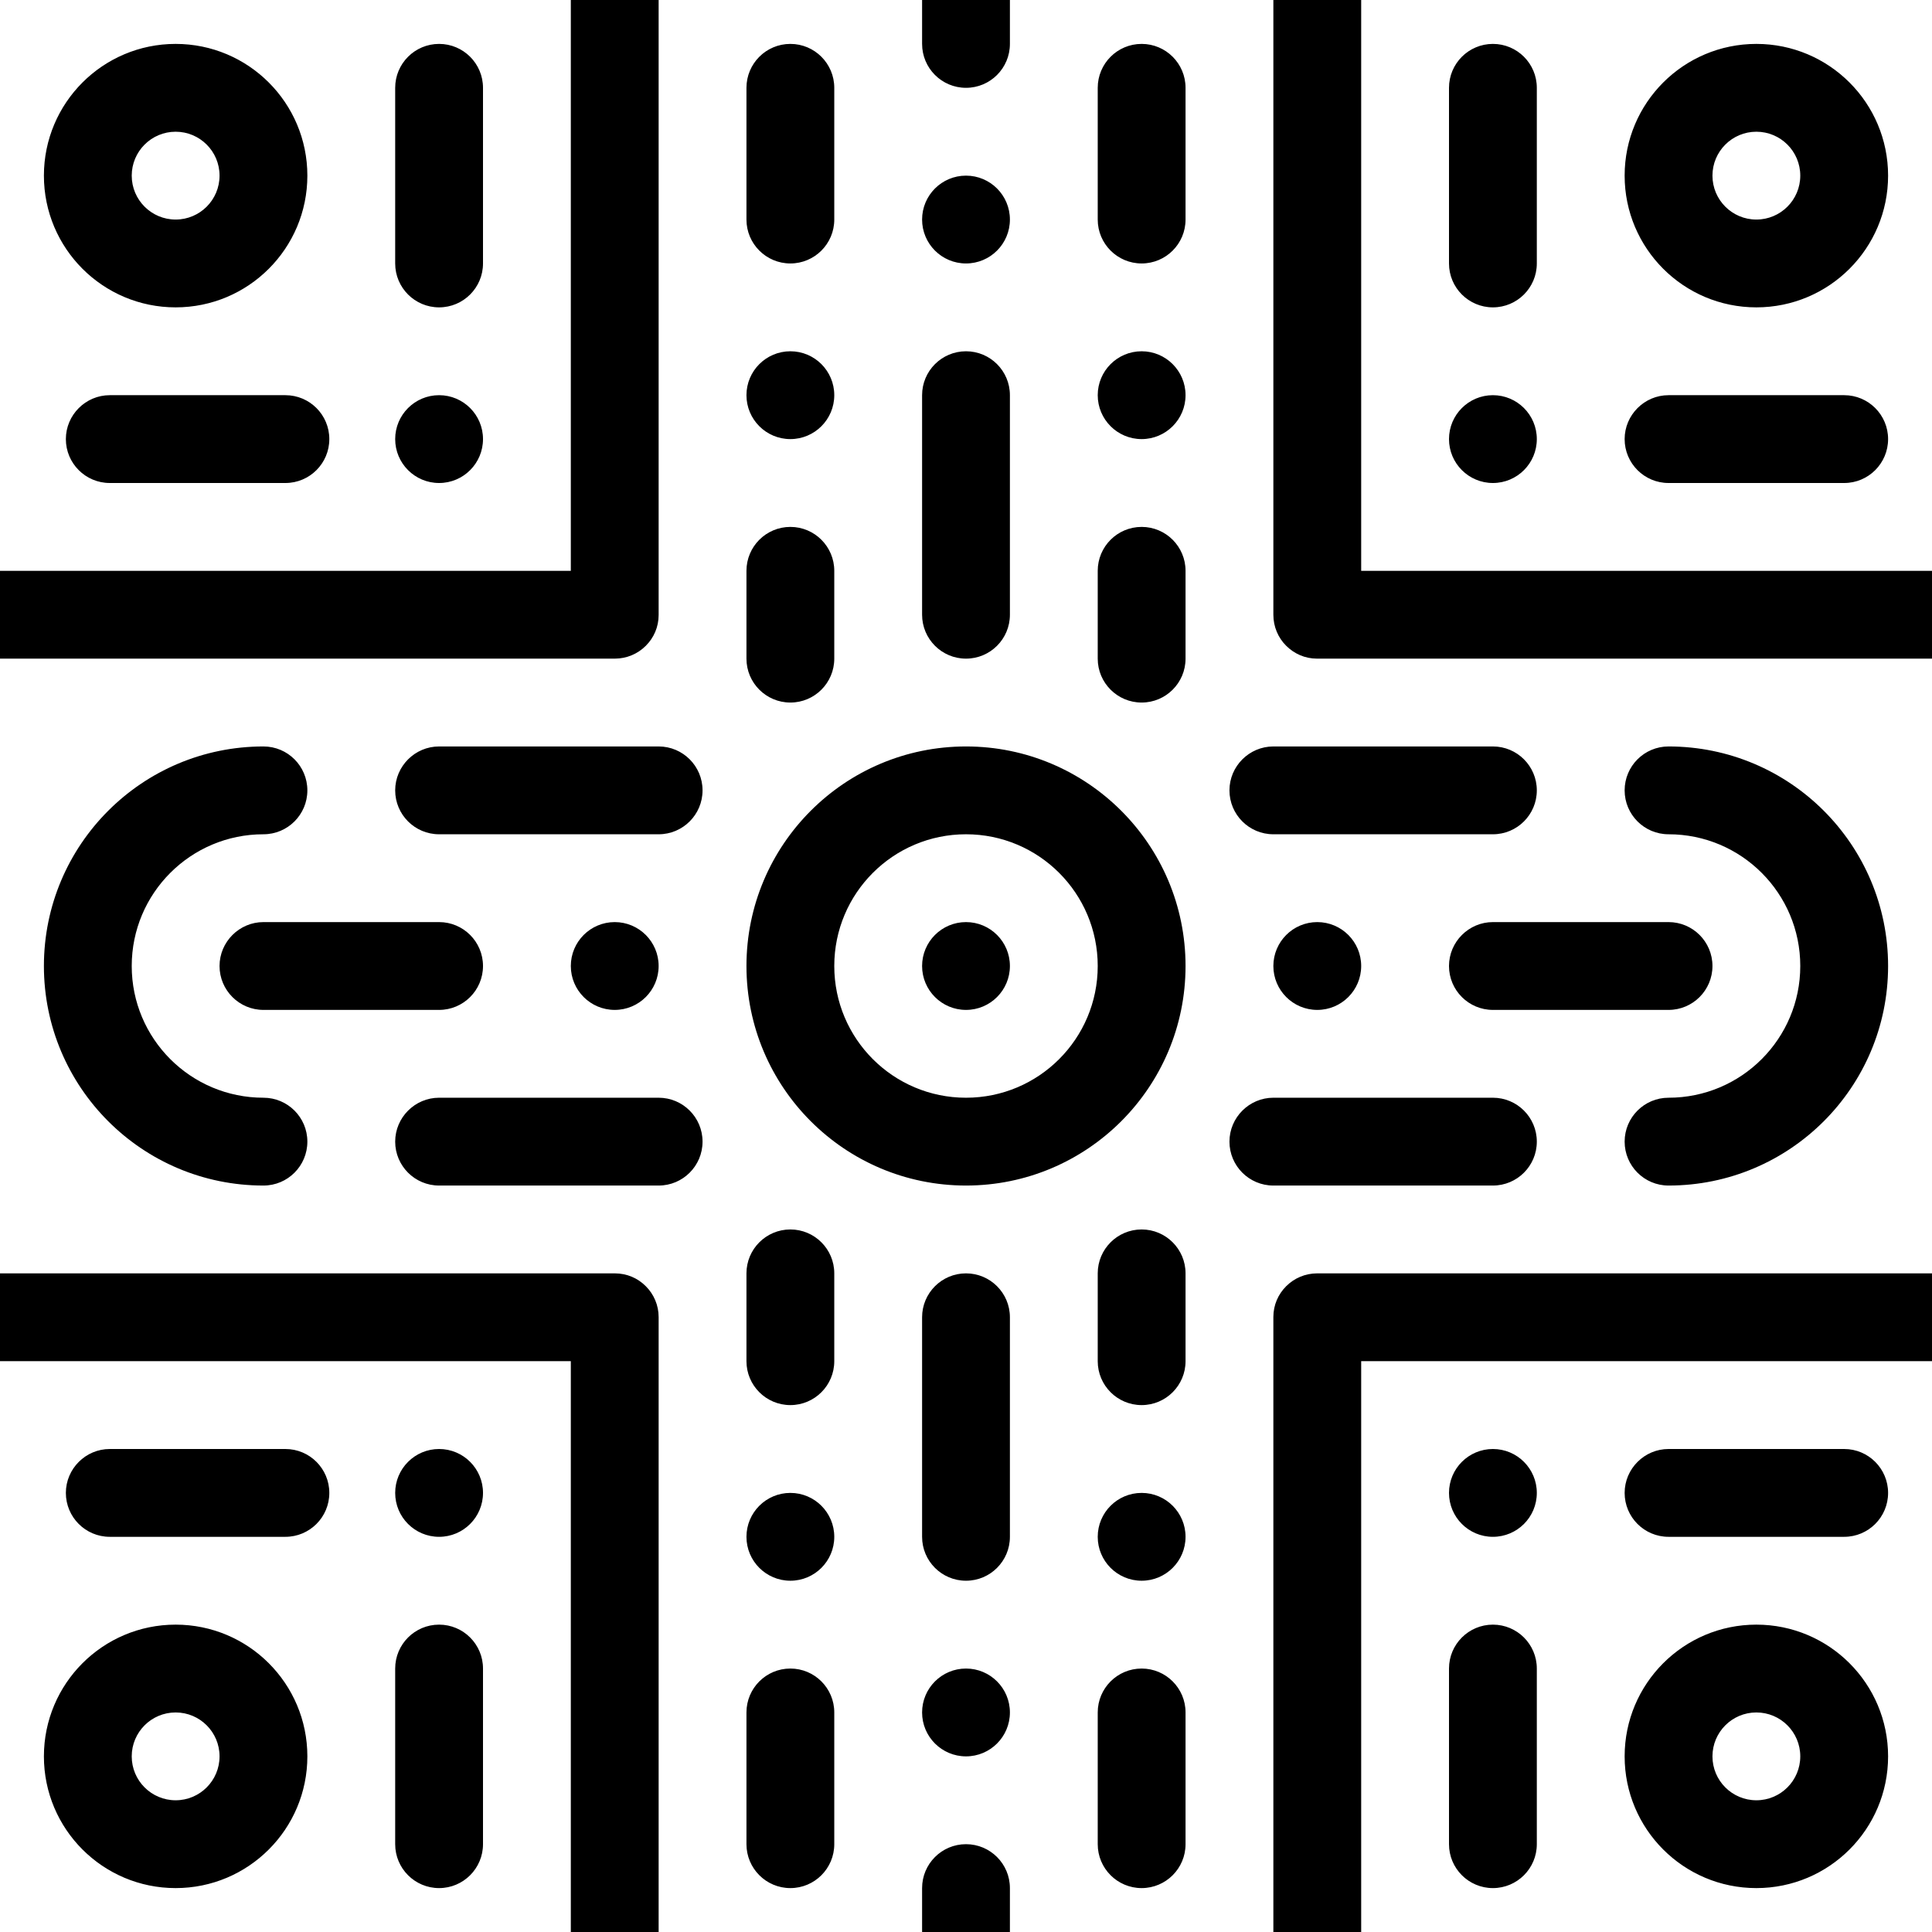
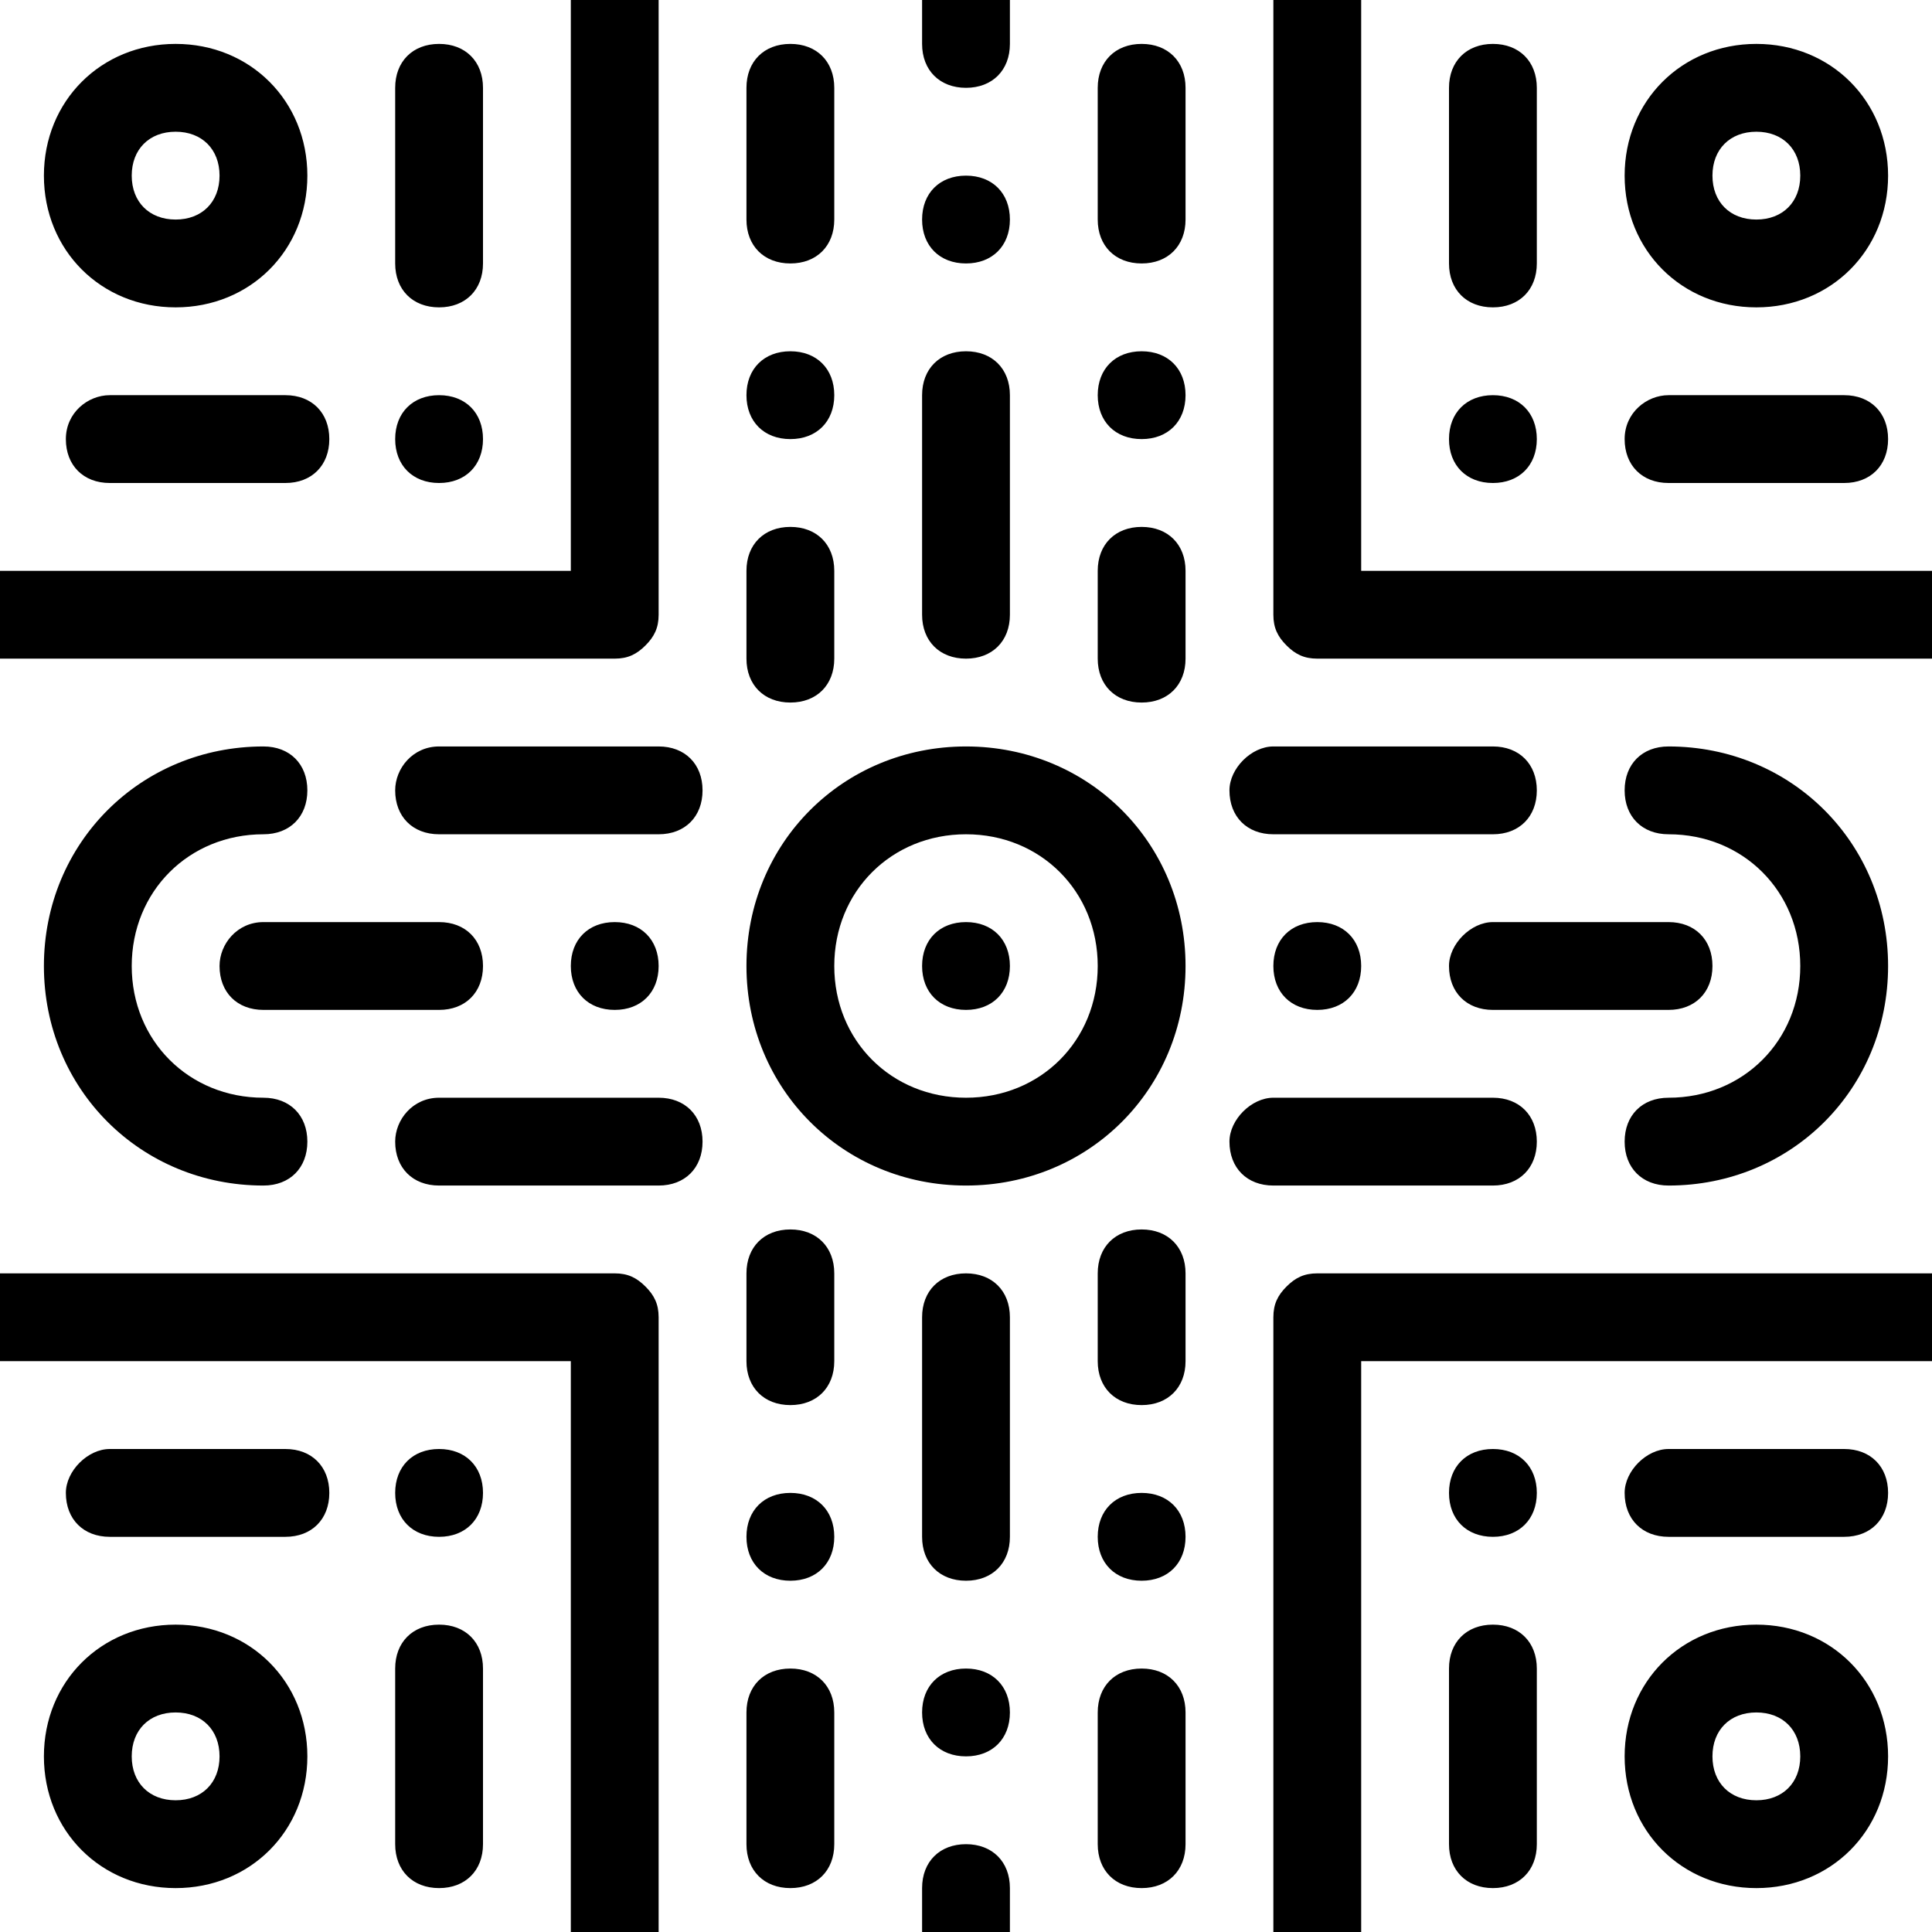
- <svg xmlns="http://www.w3.org/2000/svg" viewBox="0 0 88 88">
-   <path fill="#000000" fill-rule="evenodd" d="M29.42 29.41c.36-.36.58-.85.58-1.4V0h-4v26H0v4h28c.55 0 1.05-.22 1.41-.58h.01zm0 29.18c.36.36.58.86.58 1.4V88h-4V62H0v-4h28c.56 0 1.05.22 1.41.58zm29.16 0c-.36.36-.58.85-.58 1.4V88h4V62h26v-4H60c-.55 0-1.05.22-1.41.58h-.01zM62 26V0h-4v28c0 .55.22 1.05.58 1.41.37.37.86.59 1.41.59H88v-4H62zM18 36c0-1.1.9-2 2-2h10a2 2 0 1 1 0 4H20a2 2 0 0 1-2-2zm0 16c0-1.1.9-2 2-2h10a2 2 0 1 1 0 4H20a2 2 0 0 1-2-2zm16-26a2 2 0 0 1 2-2 2 2 0 0 1 2 2v4a2 2 0 0 1-2 2 2 2 0 0 1-2-2v-4zm16 0a2 2 0 0 1 2-2 2 2 0 0 1 2 2v4a2 2 0 0 1-2 2 2 2 0 0 1-2-2v-4zM34 58a2 2 0 0 1 2-2 2 2 0 0 1 2 2v4a2 2 0 0 1-2 2 2 2 0 0 1-2-2v-4zm16 0a2 2 0 0 1 2-2 2 2 0 0 1 2 2v4a2 2 0 0 1-2 2 2 2 0 0 1-2-2v-4zM34 78a2 2 0 0 1 2-2 2 2 0 0 1 2 2v6a2 2 0 0 1-2 2 2 2 0 0 1-2-2v-6zm16 0a2 2 0 0 1 2-2 2 2 0 0 1 2 2v6a2 2 0 0 1-2 2 2 2 0 0 1-2-2v-6zM34 4a2 2 0 0 1 2-2 2 2 0 0 1 2 2v6a2 2 0 0 1-2 2 2 2 0 0 1-2-2V4zm16 0a2 2 0 0 1 2-2 2 2 0 0 1 2 2v6a2 2 0 0 1-2 2 2 2 0 0 1-2-2V4zm-8 82a2 2 0 1 1 4 0v2h-4v-2zm0-68a2 2 0 1 1 4 0v10a2 2 0 1 1-4 0V18zM66 4a2 2 0 1 1 4 0v8a2 2 0 1 1-4 0V4zm0 72a2 2 0 1 1 4 0v8a2 2 0 1 1-4 0v-8zm-48 0a2 2 0 1 1 4 0v8a2 2 0 1 1-4 0v-8zm0-72a2 2 0 1 1 4 0v8a2 2 0 1 1-4 0V4zm24-4h4v2a2 2 0 1 1-4 0V0zm0 60a2 2 0 1 1 4 0v10a2 2 0 1 1-4 0V60zm14-24c0-1.1.9-2 2-2h10a2 2 0 1 1 0 4H58a2 2 0 0 1-2-2zm0 16c0-1.1.9-2 2-2h10a2 2 0 1 1 0 4H58a2 2 0 0 1-2-2zm-28-6a2 2 0 1 0 0-4 2 2 0 0 0 0 4zm8 26a2 2 0 1 0 0-4 2 2 0 0 0 0 4zm16 0a2 2 0 1 0 0-4 2 2 0 0 0 0 4zM36 20a2 2 0 1 0 0-4 2 2 0 0 0 0 4zm16 0a2 2 0 1 0 0-4 2 2 0 0 0 0 4zm-8-8a2 2 0 1 0 0-4 2 2 0 0 0 0 4zm0 68a2 2 0 1 0 0-4 2 2 0 0 0 0 4zm16-34a2 2 0 1 0 0-4 2 2 0 0 0 0 4zm16-12a2 2 0 1 0 0 4 6 6 0 1 1 0 12 2 2 0 1 0 0 4 10 10 0 1 0 0-20zm-64 0a2 2 0 1 1 0 4 6 6 0 1 0 0 12 2 2 0 1 1 0 4 10 10 0 1 1 0-20zm56-12a2 2 0 1 0 0-4 2 2 0 0 0 0 4zm0 48a2 2 0 1 0 0-4 2 2 0 0 0 0 4zm-48 0a2 2 0 1 0 0-4 2 2 0 0 0 0 4zm0-48a2 2 0 1 0 0-4 2 2 0 0 0 0 4zm24 32a10 10 0 1 1 0-20 10 10 0 0 1 0 20zm0-4a6 6 0 1 0 0-12 6 6 0 0 0 0 12zm36-36a6 6 0 1 1 0-12 6 6 0 0 1 0 12zm0-4a2 2 0 1 0 0-4 2 2 0 0 0 0 4zM10 44c0-1.1.9-2 2-2h8a2 2 0 1 1 0 4h-8a2 2 0 0 1-2-2zm56 0c0-1.1.9-2 2-2h8a2 2 0 1 1 0 4h-8a2 2 0 0 1-2-2zm8 24c0-1.1.9-2 2-2h8a2 2 0 1 1 0 4h-8a2 2 0 0 1-2-2zM3 68c0-1.1.9-2 2-2h8a2 2 0 1 1 0 4H5a2 2 0 0 1-2-2zm0-48c0-1.1.9-2 2-2h8a2 2 0 1 1 0 4H5a2 2 0 0 1-2-2zm71 0c0-1.1.9-2 2-2h8a2 2 0 1 1 0 4h-8a2 2 0 0 1-2-2zm6 66a6 6 0 1 1 0-12 6 6 0 0 1 0 12zm0-4a2 2 0 1 0 0-4 2 2 0 0 0 0 4zM8 86a6 6 0 1 1 0-12 6 6 0 0 1 0 12zm0-4a2 2 0 1 0 0-4 2 2 0 0 0 0 4zm0-68A6 6 0 1 1 8 2a6 6 0 0 1 0 12zm0-4a2 2 0 1 0 0-4 2 2 0 0 0 0 4zm36 36a2 2 0 1 0 0-4 2 2 0 0 0 0 4z" />
+ <svg xmlns="http://www.w3.org/2000/svg" version="1.1" id="Layer_1" x="0px" y="0px" viewBox="0 0 44 44" style="enable-background:new 0 0 44 44;" xml:space="preserve">
+   <style type="text/css">
+ 	.st0{fill-rule:evenodd;clip-rule:evenodd;}
+ </style>
+   <path class="st0" d="M14.7,14.7c0.2-0.2,0.3-0.4,0.3-0.7V0h-2v13H0v2h14C14.3,15,14.5,14.9,14.7,14.7L14.7,14.7L14.7,14.7z   M14.7,29.3c0.2,0.2,0.3,0.4,0.3,0.7v14h-2V31H0v-2h14C14.3,29,14.5,29.1,14.7,29.3L14.7,29.3z M29.3,29.3C29.1,29.5,29,29.7,29,30  v14h2V31h13v-2H30C29.7,29,29.5,29.1,29.3,29.3L29.3,29.3L29.3,29.3z M31,13V0h-2v14c0,0.3,0.1,0.5,0.3,0.7c0.2,0.2,0.4,0.3,0.7,0.3  h14v-2H31z M9,18c0-0.5,0.4-1,1-1h5c0.6,0,1,0.4,1,1s-0.4,1-1,1h-5C9.4,19,9,18.6,9,18z M9,26c0-0.5,0.4-1,1-1h5c0.6,0,1,0.4,1,1  s-0.4,1-1,1h-5C9.4,27,9,26.6,9,26z M17,13c0-0.6,0.4-1,1-1s1,0.4,1,1v2c0,0.6-0.4,1-1,1s-1-0.4-1-1V13z M25,13c0-0.6,0.4-1,1-1  s1,0.4,1,1v2c0,0.6-0.4,1-1,1s-1-0.4-1-1V13z M17,29c0-0.6,0.4-1,1-1s1,0.4,1,1v2c0,0.6-0.4,1-1,1s-1-0.4-1-1V29z M25,29  c0-0.6,0.4-1,1-1s1,0.4,1,1v2c0,0.6-0.4,1-1,1s-1-0.4-1-1V29z M17,39c0-0.6,0.4-1,1-1s1,0.4,1,1v3c0,0.6-0.4,1-1,1s-1-0.4-1-1V39z   M25,39c0-0.6,0.4-1,1-1s1,0.4,1,1v3c0,0.6-0.4,1-1,1s-1-0.4-1-1V39z M17,2c0-0.6,0.4-1,1-1s1,0.4,1,1v3c0,0.6-0.4,1-1,1s-1-0.4-1-1  V2z M25,2c0-0.6,0.4-1,1-1s1,0.4,1,1v3c0,0.6-0.4,1-1,1s-1-0.4-1-1V2z M21,43c0-0.6,0.4-1,1-1s1,0.4,1,1v1h-2V43z M21,9  c0-0.6,0.4-1,1-1s1,0.4,1,1v5c0,0.6-0.4,1-1,1s-1-0.4-1-1V9z M33,2c0-0.6,0.4-1,1-1s1,0.4,1,1v4c0,0.6-0.4,1-1,1s-1-0.4-1-1V2z   M33,38c0-0.6,0.4-1,1-1s1,0.4,1,1v4c0,0.6-0.4,1-1,1s-1-0.4-1-1V38z M9,38c0-0.6,0.4-1,1-1s1,0.4,1,1v4c0,0.6-0.4,1-1,1s-1-0.4-1-1  V38z M9,2c0-0.6,0.4-1,1-1s1,0.4,1,1v4c0,0.6-0.4,1-1,1S9,6.6,9,6V2z M21,0h2v1c0,0.6-0.4,1-1,1s-1-0.4-1-1V0z M21,30  c0-0.6,0.4-1,1-1s1,0.4,1,1v5c0,0.6-0.4,1-1,1s-1-0.4-1-1V30z M28,18c0-0.5,0.5-1,1-1h5c0.6,0,1,0.4,1,1s-0.4,1-1,1h-5  C28.4,19,28,18.6,28,18z M28,26c0-0.5,0.5-1,1-1h5c0.6,0,1,0.4,1,1s-0.4,1-1,1h-5C28.4,27,28,26.6,28,26z M14,23c0.6,0,1-0.4,1-1  s-0.4-1-1-1s-1,0.4-1,1S13.4,23,14,23z M18,36c0.6,0,1-0.4,1-1s-0.4-1-1-1s-1,0.4-1,1S17.4,36,18,36z M26,36c0.6,0,1-0.4,1-1  s-0.4-1-1-1s-1,0.4-1,1S25.4,36,26,36z M18,10c0.6,0,1-0.4,1-1s-0.4-1-1-1s-1,0.4-1,1S17.4,10,18,10z M26,10c0.6,0,1-0.4,1-1  s-0.4-1-1-1s-1,0.4-1,1S25.4,10,26,10z M22,6c0.6,0,1-0.4,1-1s-0.4-1-1-1s-1,0.4-1,1S21.4,6,22,6z M22,40c0.6,0,1-0.4,1-1  s-0.4-1-1-1s-1,0.4-1,1S21.4,40,22,40z M30,23c0.6,0,1-0.4,1-1s-0.4-1-1-1s-1,0.4-1,1S29.4,23,30,23z M38,17c-0.6,0-1,0.4-1,1  s0.4,1,1,1c1.7,0,3,1.3,3,3s-1.3,3-3,3c-0.6,0-1,0.4-1,1s0.4,1,1,1c2.8,0,5-2.2,5-5S40.8,17,38,17z M6,17c0.6,0,1,0.4,1,1  s-0.4,1-1,1c-1.7,0-3,1.3-3,3s1.3,3,3,3c0.6,0,1,0.4,1,1s-0.4,1-1,1c-2.8,0-5-2.2-5-5S3.2,17,6,17z M34,11c0.6,0,1-0.4,1-1  s-0.4-1-1-1s-1,0.4-1,1S33.4,11,34,11z M34,35c0.6,0,1-0.4,1-1s-0.4-1-1-1s-1,0.4-1,1S33.4,35,34,35z M10,35c0.6,0,1-0.4,1-1  s-0.4-1-1-1s-1,0.4-1,1S9.4,35,10,35z M10,11c0.6,0,1-0.4,1-1s-0.4-1-1-1s-1,0.4-1,1S9.4,11,10,11z M22,27c-2.8,0-5-2.2-5-5  s2.2-5,5-5s5,2.2,5,5S24.8,27,22,27z M22,25c1.7,0,3-1.3,3-3s-1.3-3-3-3s-3,1.3-3,3S20.3,25,22,25z M40,7c-1.7,0-3-1.3-3-3  s1.3-3,3-3s3,1.3,3,3S41.7,7,40,7z M40,5c0.6,0,1-0.4,1-1s-0.4-1-1-1s-1,0.4-1,1S39.4,5,40,5z M5,22c0-0.5,0.4-1,1-1h4  c0.6,0,1,0.4,1,1s-0.4,1-1,1H6C5.4,23,5,22.6,5,22z M33,22c0-0.5,0.5-1,1-1h4c0.6,0,1,0.4,1,1s-0.4,1-1,1h-4C33.4,23,33,22.6,33,22z   M37,34c0-0.5,0.5-1,1-1h4c0.6,0,1,0.4,1,1s-0.4,1-1,1h-4C37.4,35,37,34.6,37,34z M1.5,34c0-0.5,0.5-1,1-1h4c0.6,0,1,0.4,1,1  s-0.4,1-1,1h-4C1.9,35,1.5,34.6,1.5,34z M1.5,10c0-0.6,0.5-1,1-1h4c0.6,0,1,0.4,1,1s-0.4,1-1,1h-4C1.9,11,1.5,10.6,1.5,10z M37,10  c0-0.6,0.5-1,1-1h4c0.6,0,1,0.4,1,1s-0.4,1-1,1h-4C37.4,11,37,10.6,37,10z M40,43c-1.7,0-3-1.3-3-3s1.3-3,3-3s3,1.3,3,3  S41.7,43,40,43z M40,41c0.6,0,1-0.4,1-1s-0.4-1-1-1s-1,0.4-1,1S39.4,41,40,41z M4,43c-1.7,0-3-1.3-3-3s1.3-3,3-3s3,1.3,3,3  S5.7,43,4,43z M4,41c0.6,0,1-0.4,1-1s-0.4-1-1-1s-1,0.4-1,1S3.4,41,4,41z M4,7C2.3,7,1,5.7,1,4s1.3-3,3-3s3,1.3,3,3S5.7,7,4,7z M4,5  c0.6,0,1-0.4,1-1S4.6,3,4,3S3,3.4,3,4S3.4,5,4,5z M22,23c0.6,0,1-0.4,1-1s-0.4-1-1-1s-1,0.4-1,1S21.4,23,22,23z" />
</svg>
